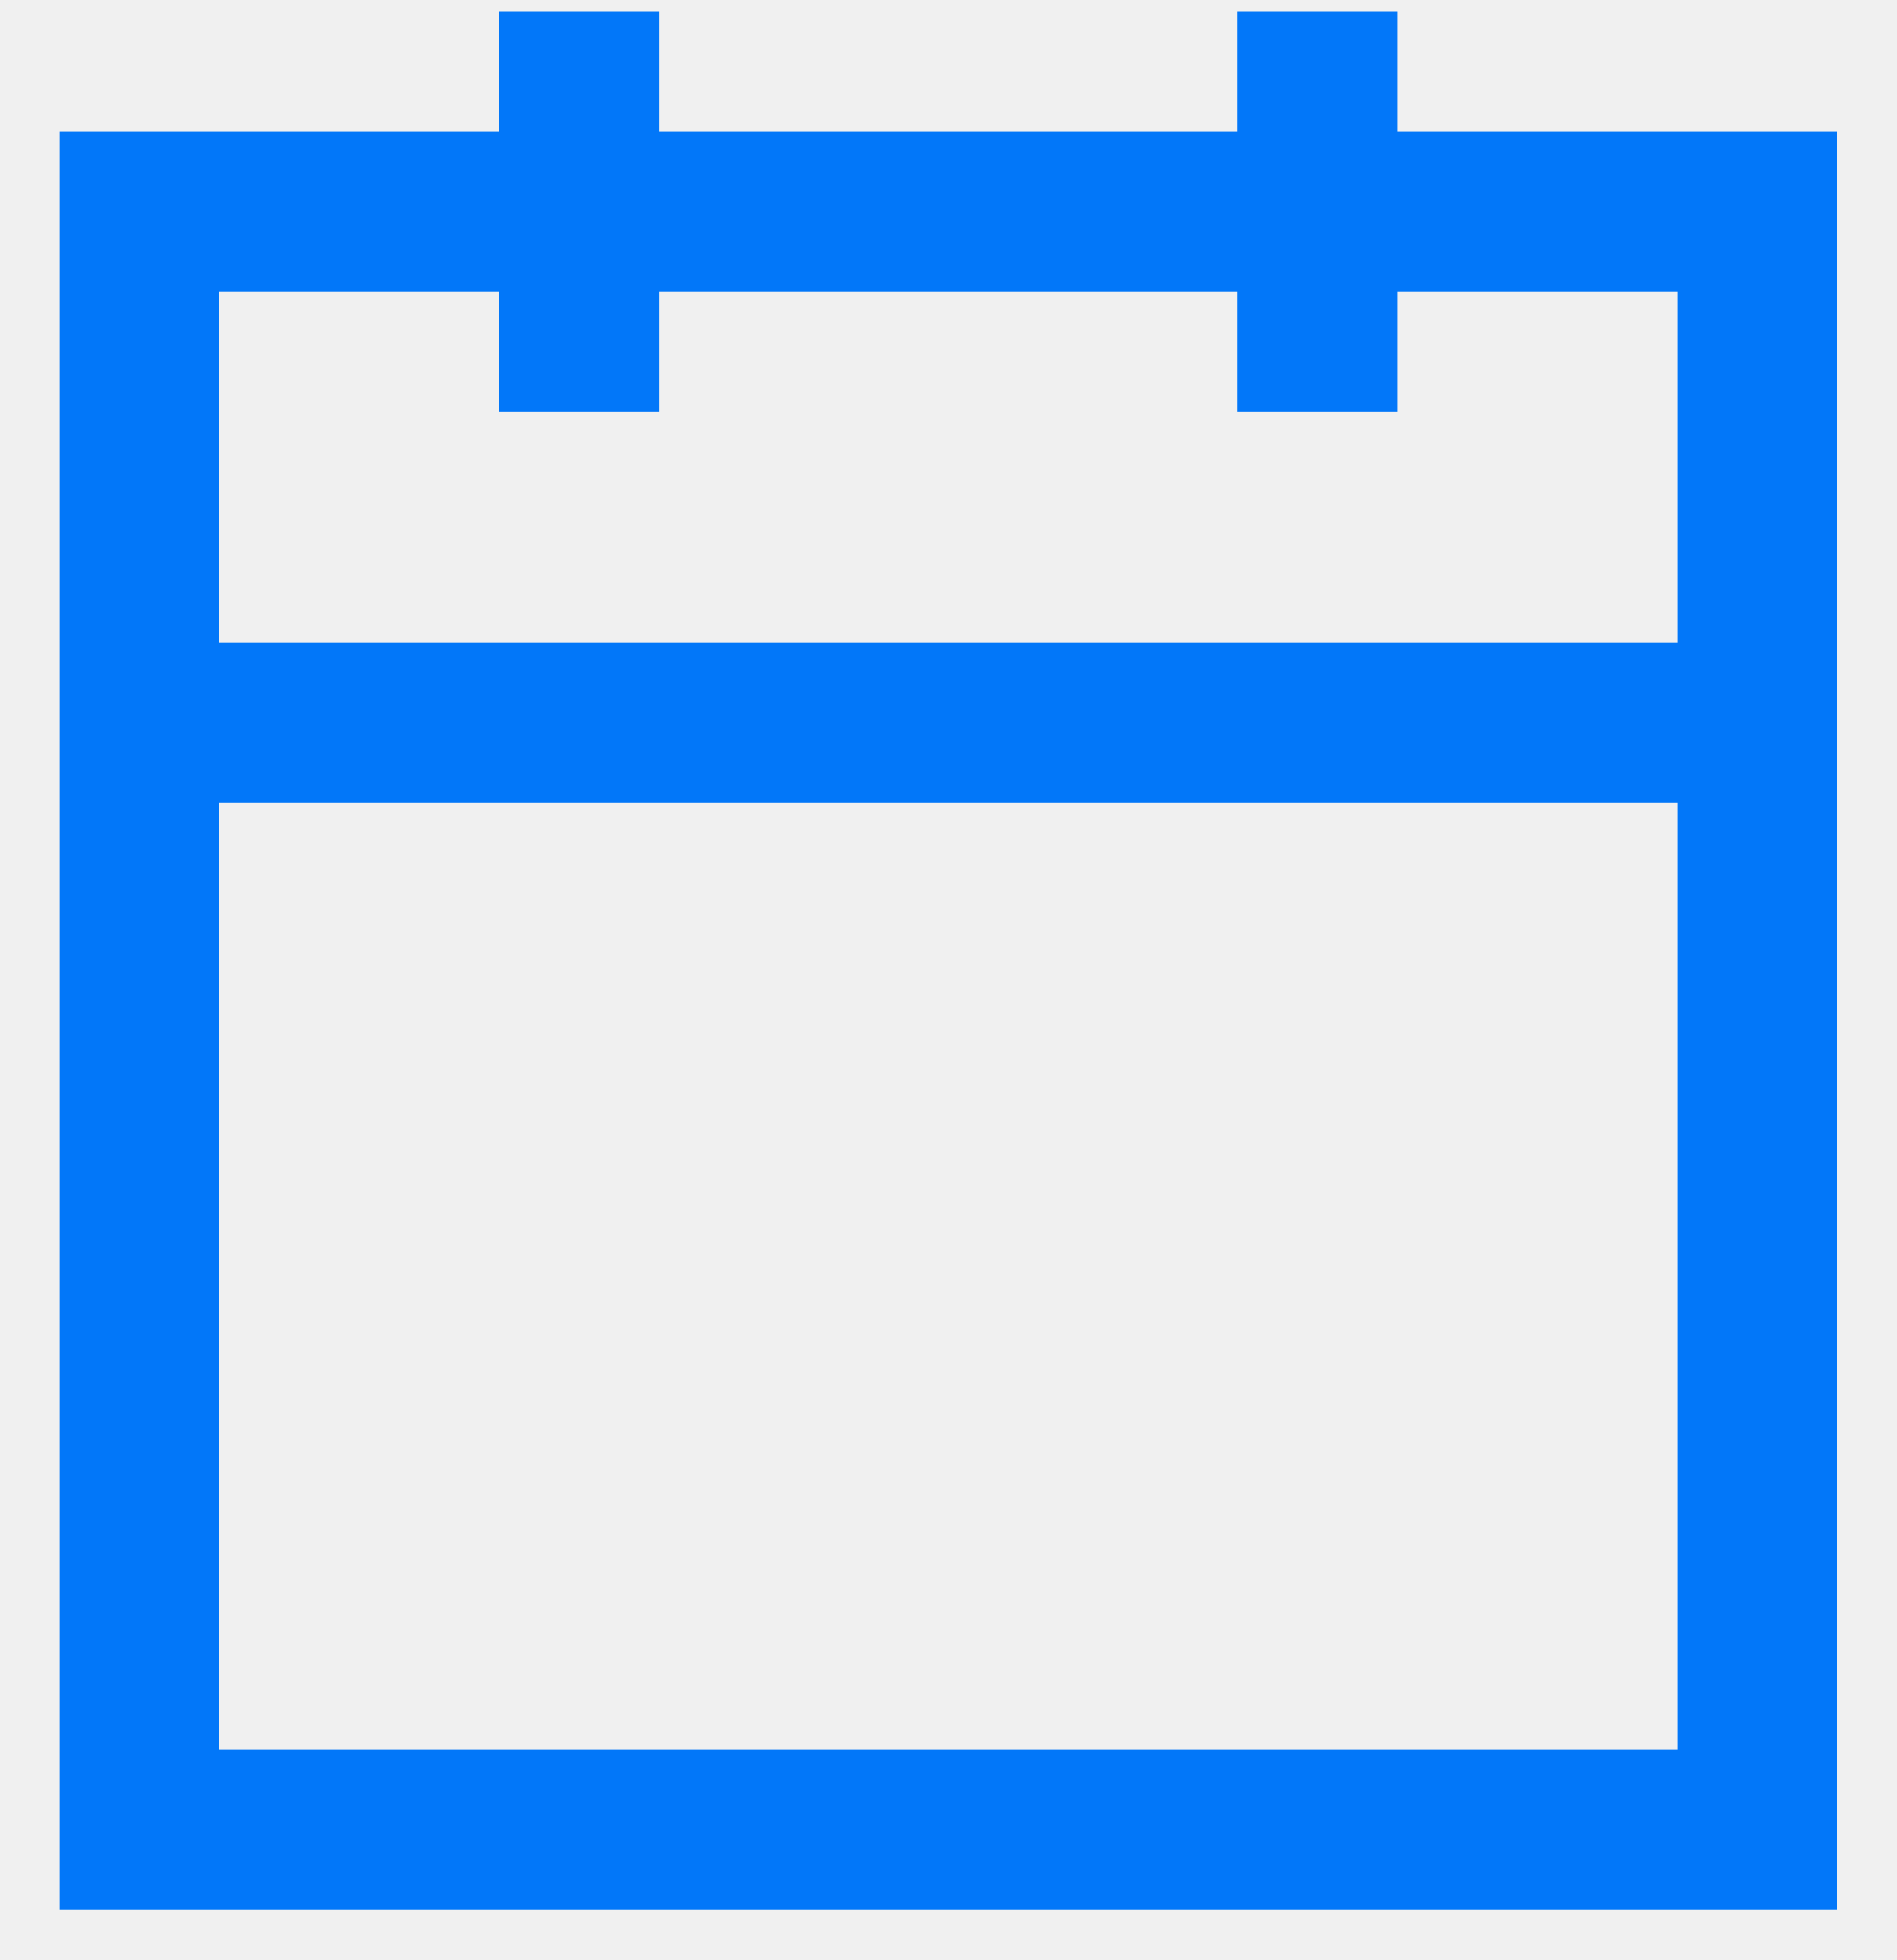
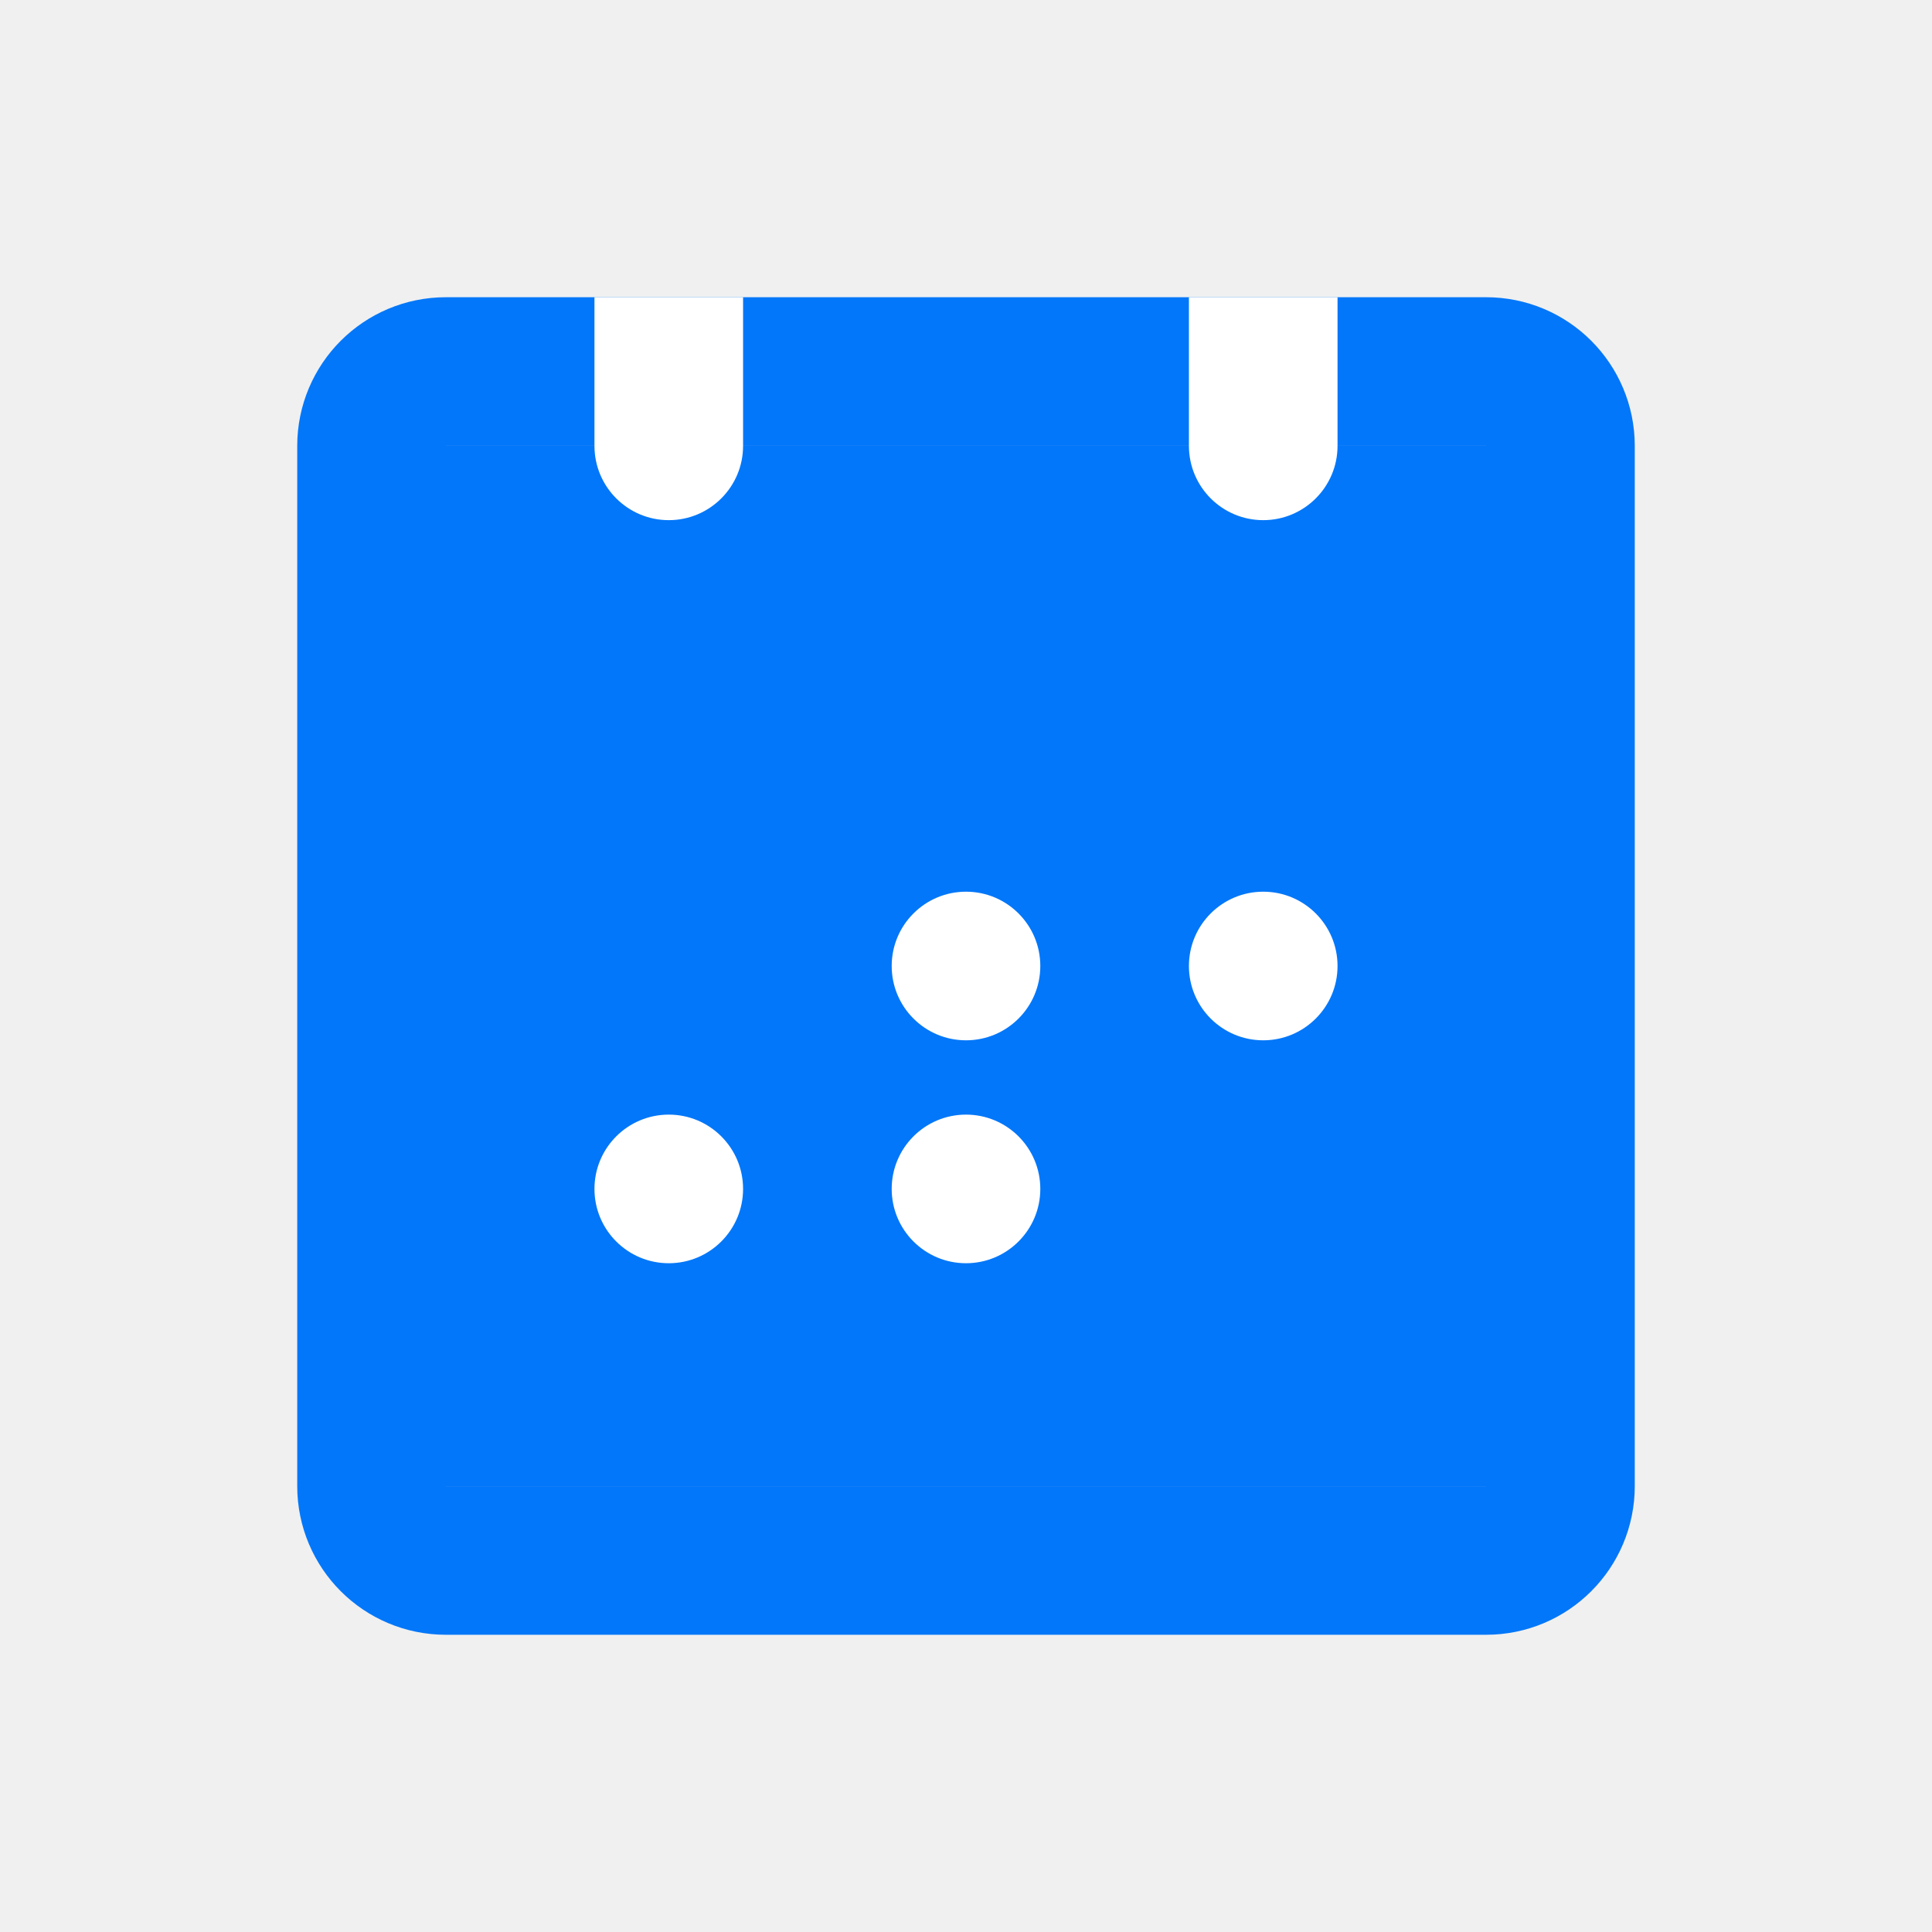
- <svg xmlns="http://www.w3.org/2000/svg" width="30" height="31" viewBox="0 0 30 31" fill="none">
-   <path d="M22.102 2.078V0.18H19.57V2.078H10.43V0.18H7.898V2.078H0.938V30.203H29.062V2.078H22.102ZM26.531 27.672H3.469V12.695H26.531V27.672ZM26.531 10.164H3.469V4.609H7.898V6.508H10.43V4.609H19.57V6.508H22.102V4.609H26.531V10.164Z" fill="#0277F9" />
+ <svg xmlns="http://www.w3.org/2000/svg" width="26" height="26" viewBox="0 0 26 26" fill="none">
+   <rect x="5" y="6" width="16" height="14" fill="#0277F9" />
+   <rect x="5" y="5" width="16" height="16" rx="1" stroke="#0277F9" stroke-width="2" />
+   <path d="M16 4H18V6C18 6.552 17.552 7 17 7C16.448 7 16 6.552 16 6V4Z" fill="white" />
+   <path d="M8 4H10V6C10 6.552 9.552 7 9 7C8.448 7 8 6.552 8 6V4Z" fill="white" />
+   <circle cx="13" cy="13" r="1" fill="white" />
+   <circle cx="13" cy="16" r="1" fill="white" />
+   <circle cx="9" cy="16" r="1" fill="white" />
+   <circle cx="17" cy="13" r="1" fill="white" />
</svg>
